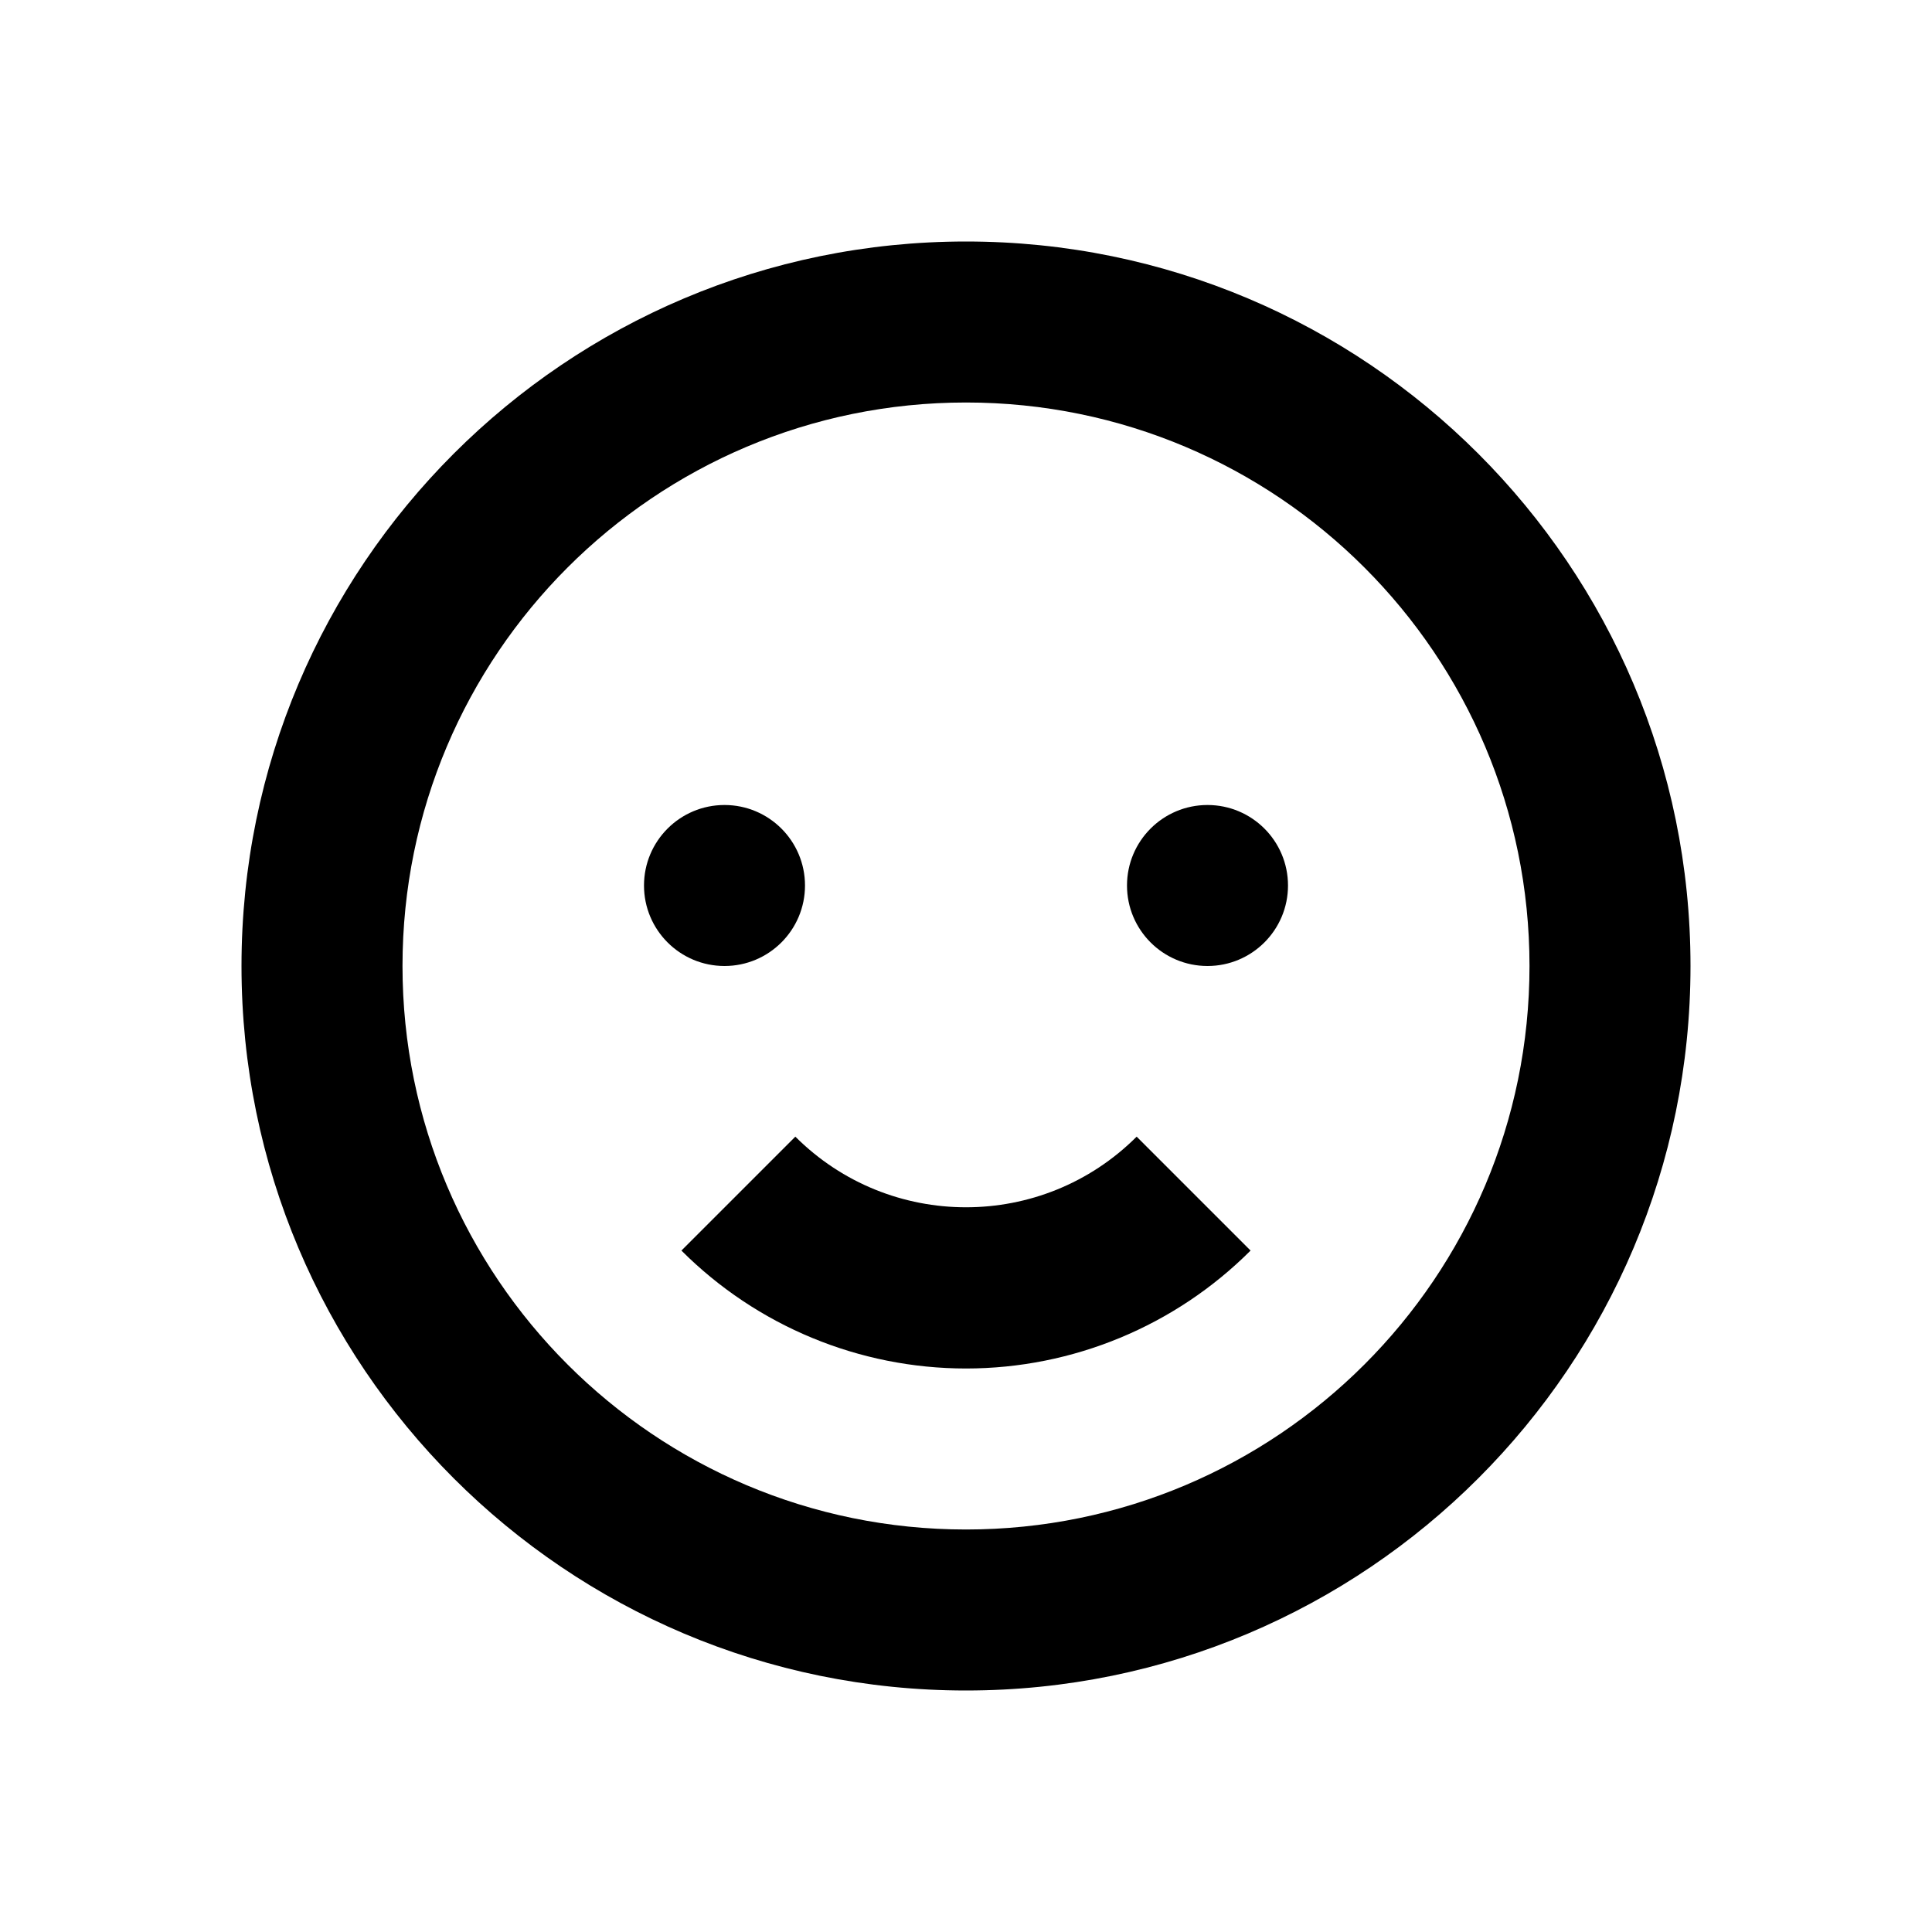
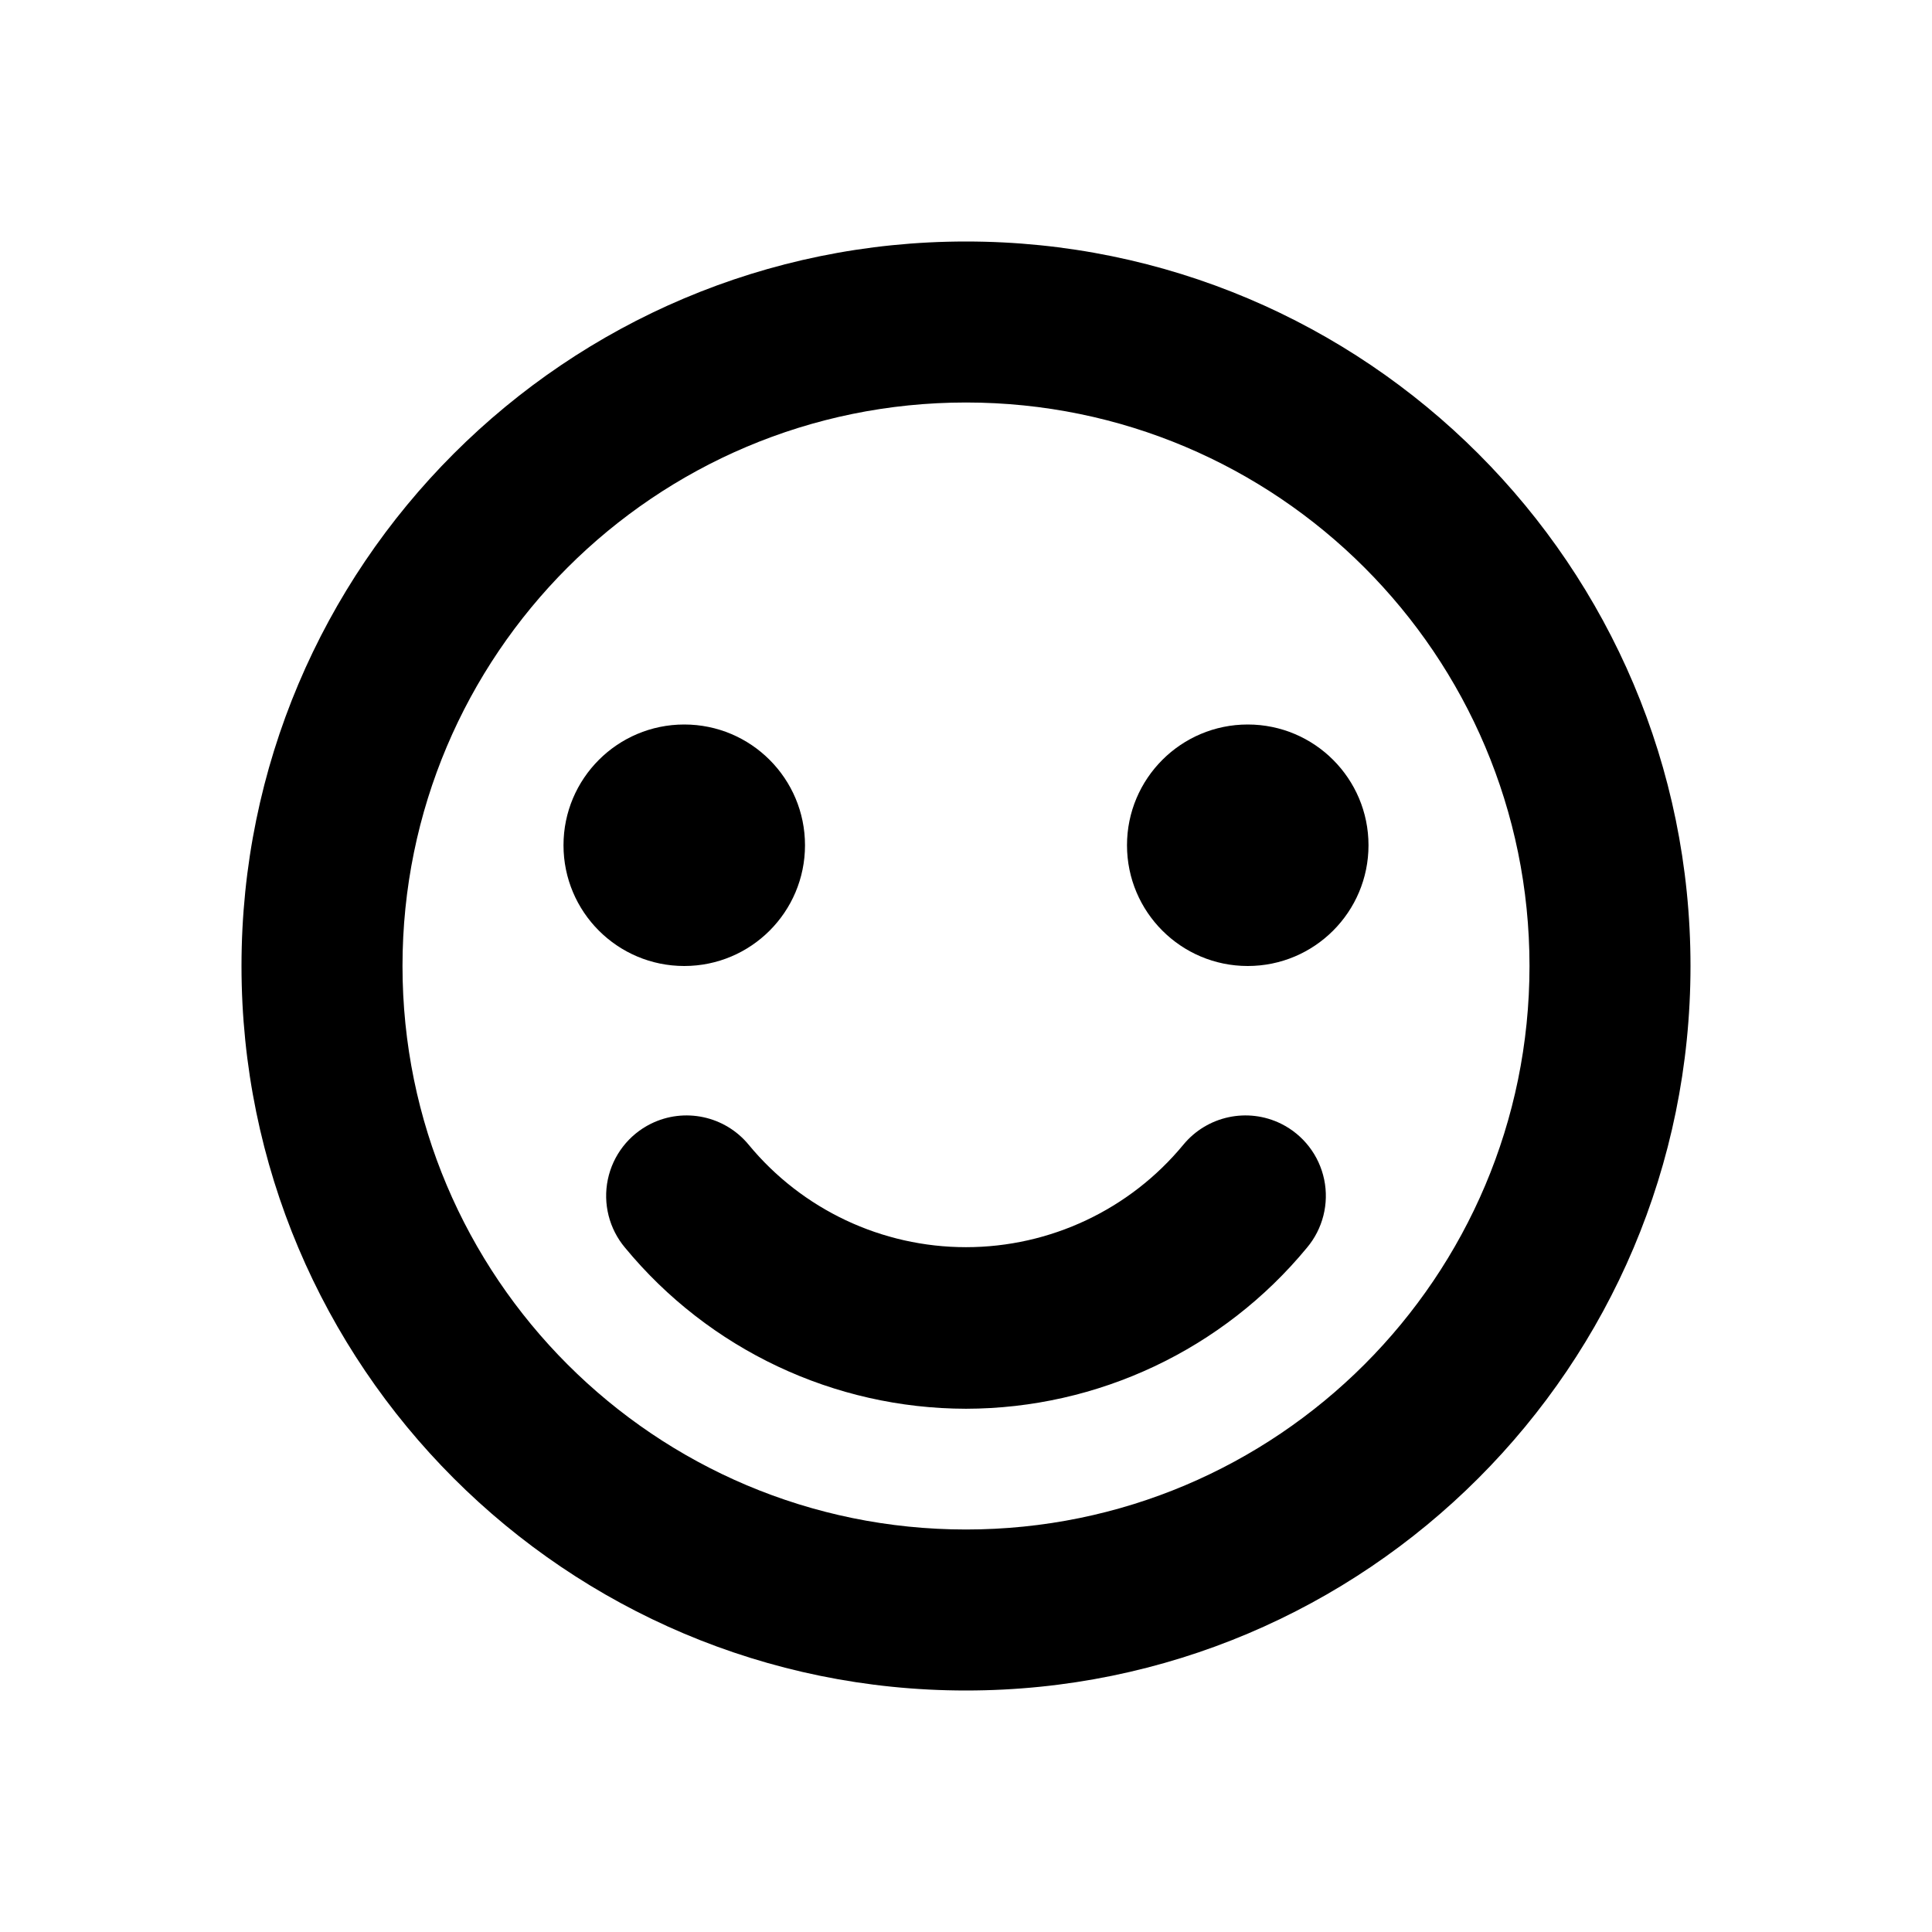
<svg xmlns="http://www.w3.org/2000/svg" viewBox="0 0 48 48">
-   <path d="M24,10A14,14,0,1,1,10,24,14,14,0,0,1,24,10m0-4A18,18,0,1,0,42,24,18,18,0,0,0,24,6ZM18,20a2,2,0,1,0,2,2A2,2,0,0,0,18,20Zm12,0a2,2,0,1,0,2,2A2,2,0,0,0,30,20ZM24,34a10,10,0,0,0,7.07-2.93l-2.83-2.83a6,6,0,0,1-8.48,0l-2.83,2.83A10,10,0,0,0,24,34Z" />
  <rect width="48" height="48" style="fill:none" />
+   <path d="M20,21a3,3,0,1,1-3-3A3,3,0,0,1,20,21Zm11-3a3,3,0,1,0,3,3A3,3,0,0,0,31,18Zm-7-8A14,14,0,1,0,38,24,14,14,0,0,0,24,10m0-4A18,18,0,1,1,6,24,18,18,0,0,1,24,6Zm0,29a11,11,0,0,0,8.47-4,2,2,0,0,0-.64-3.08h0a2,2,0,0,0-2.43.52,7,7,0,0,1-10.8,0,2,2,0,0,0-2.43-.52h0A2,2,0,0,0,15.53,31,11,11,0,0,0,24,35Z" />
</svg>
